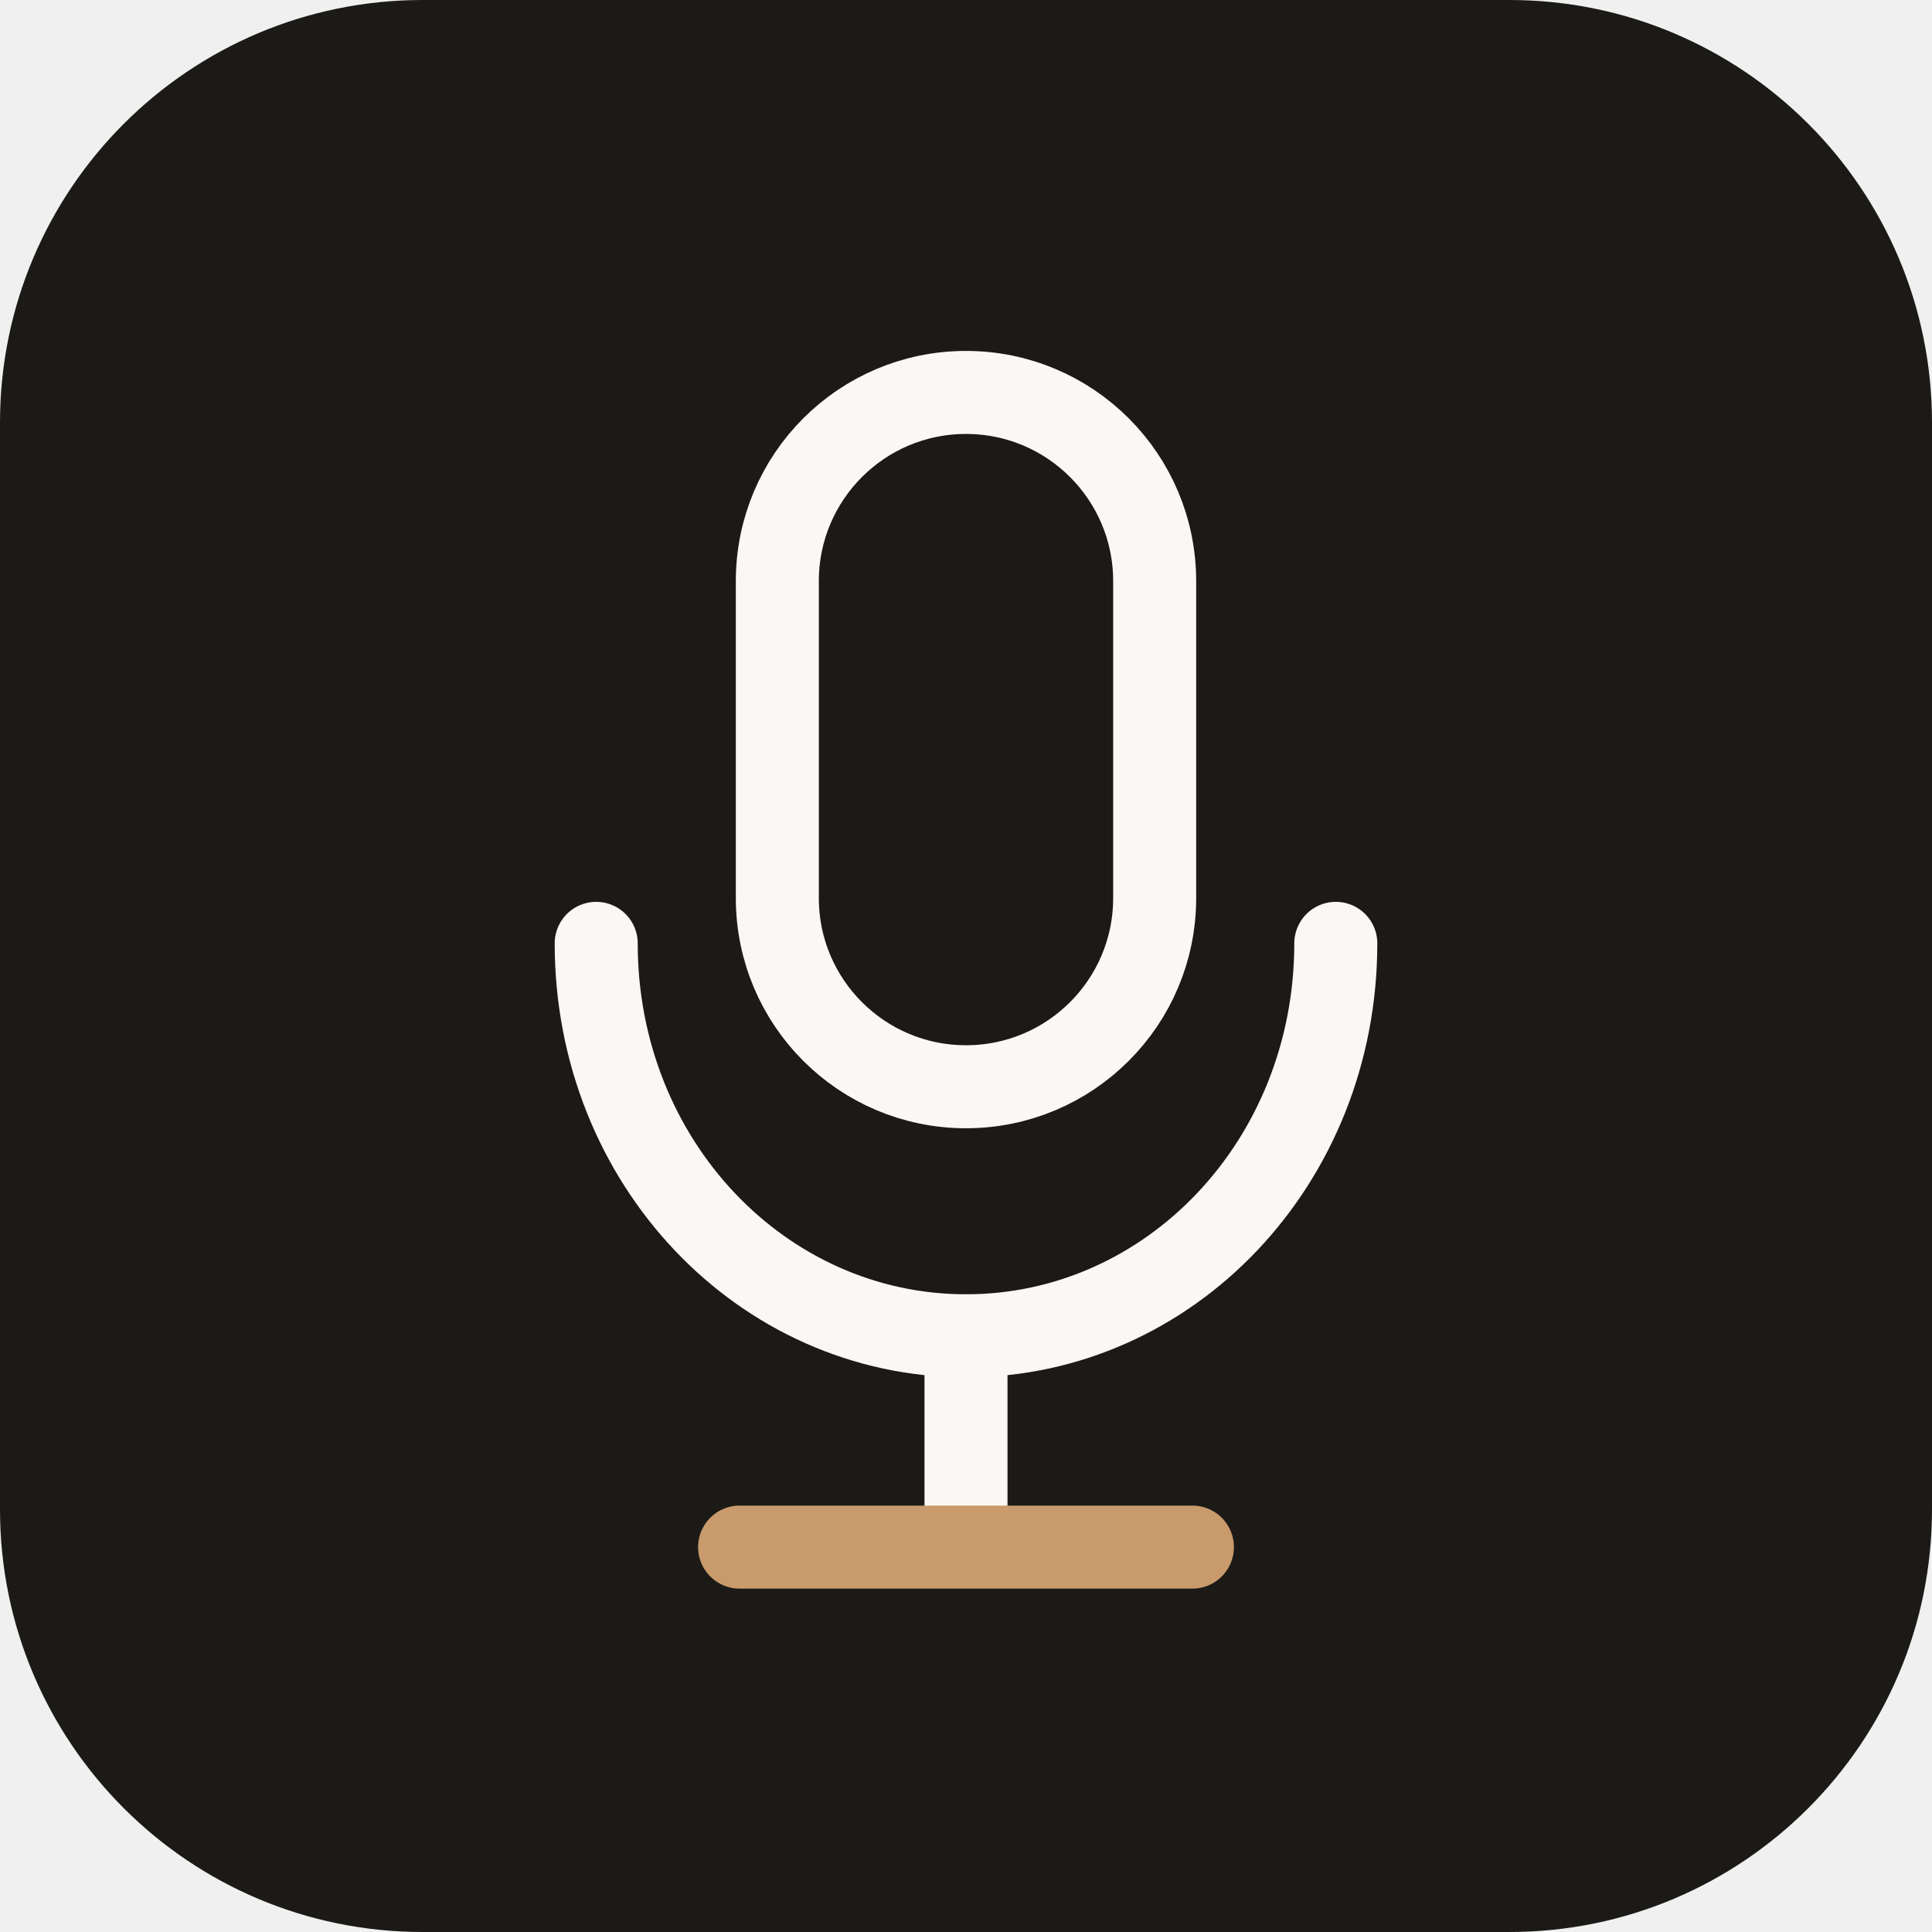
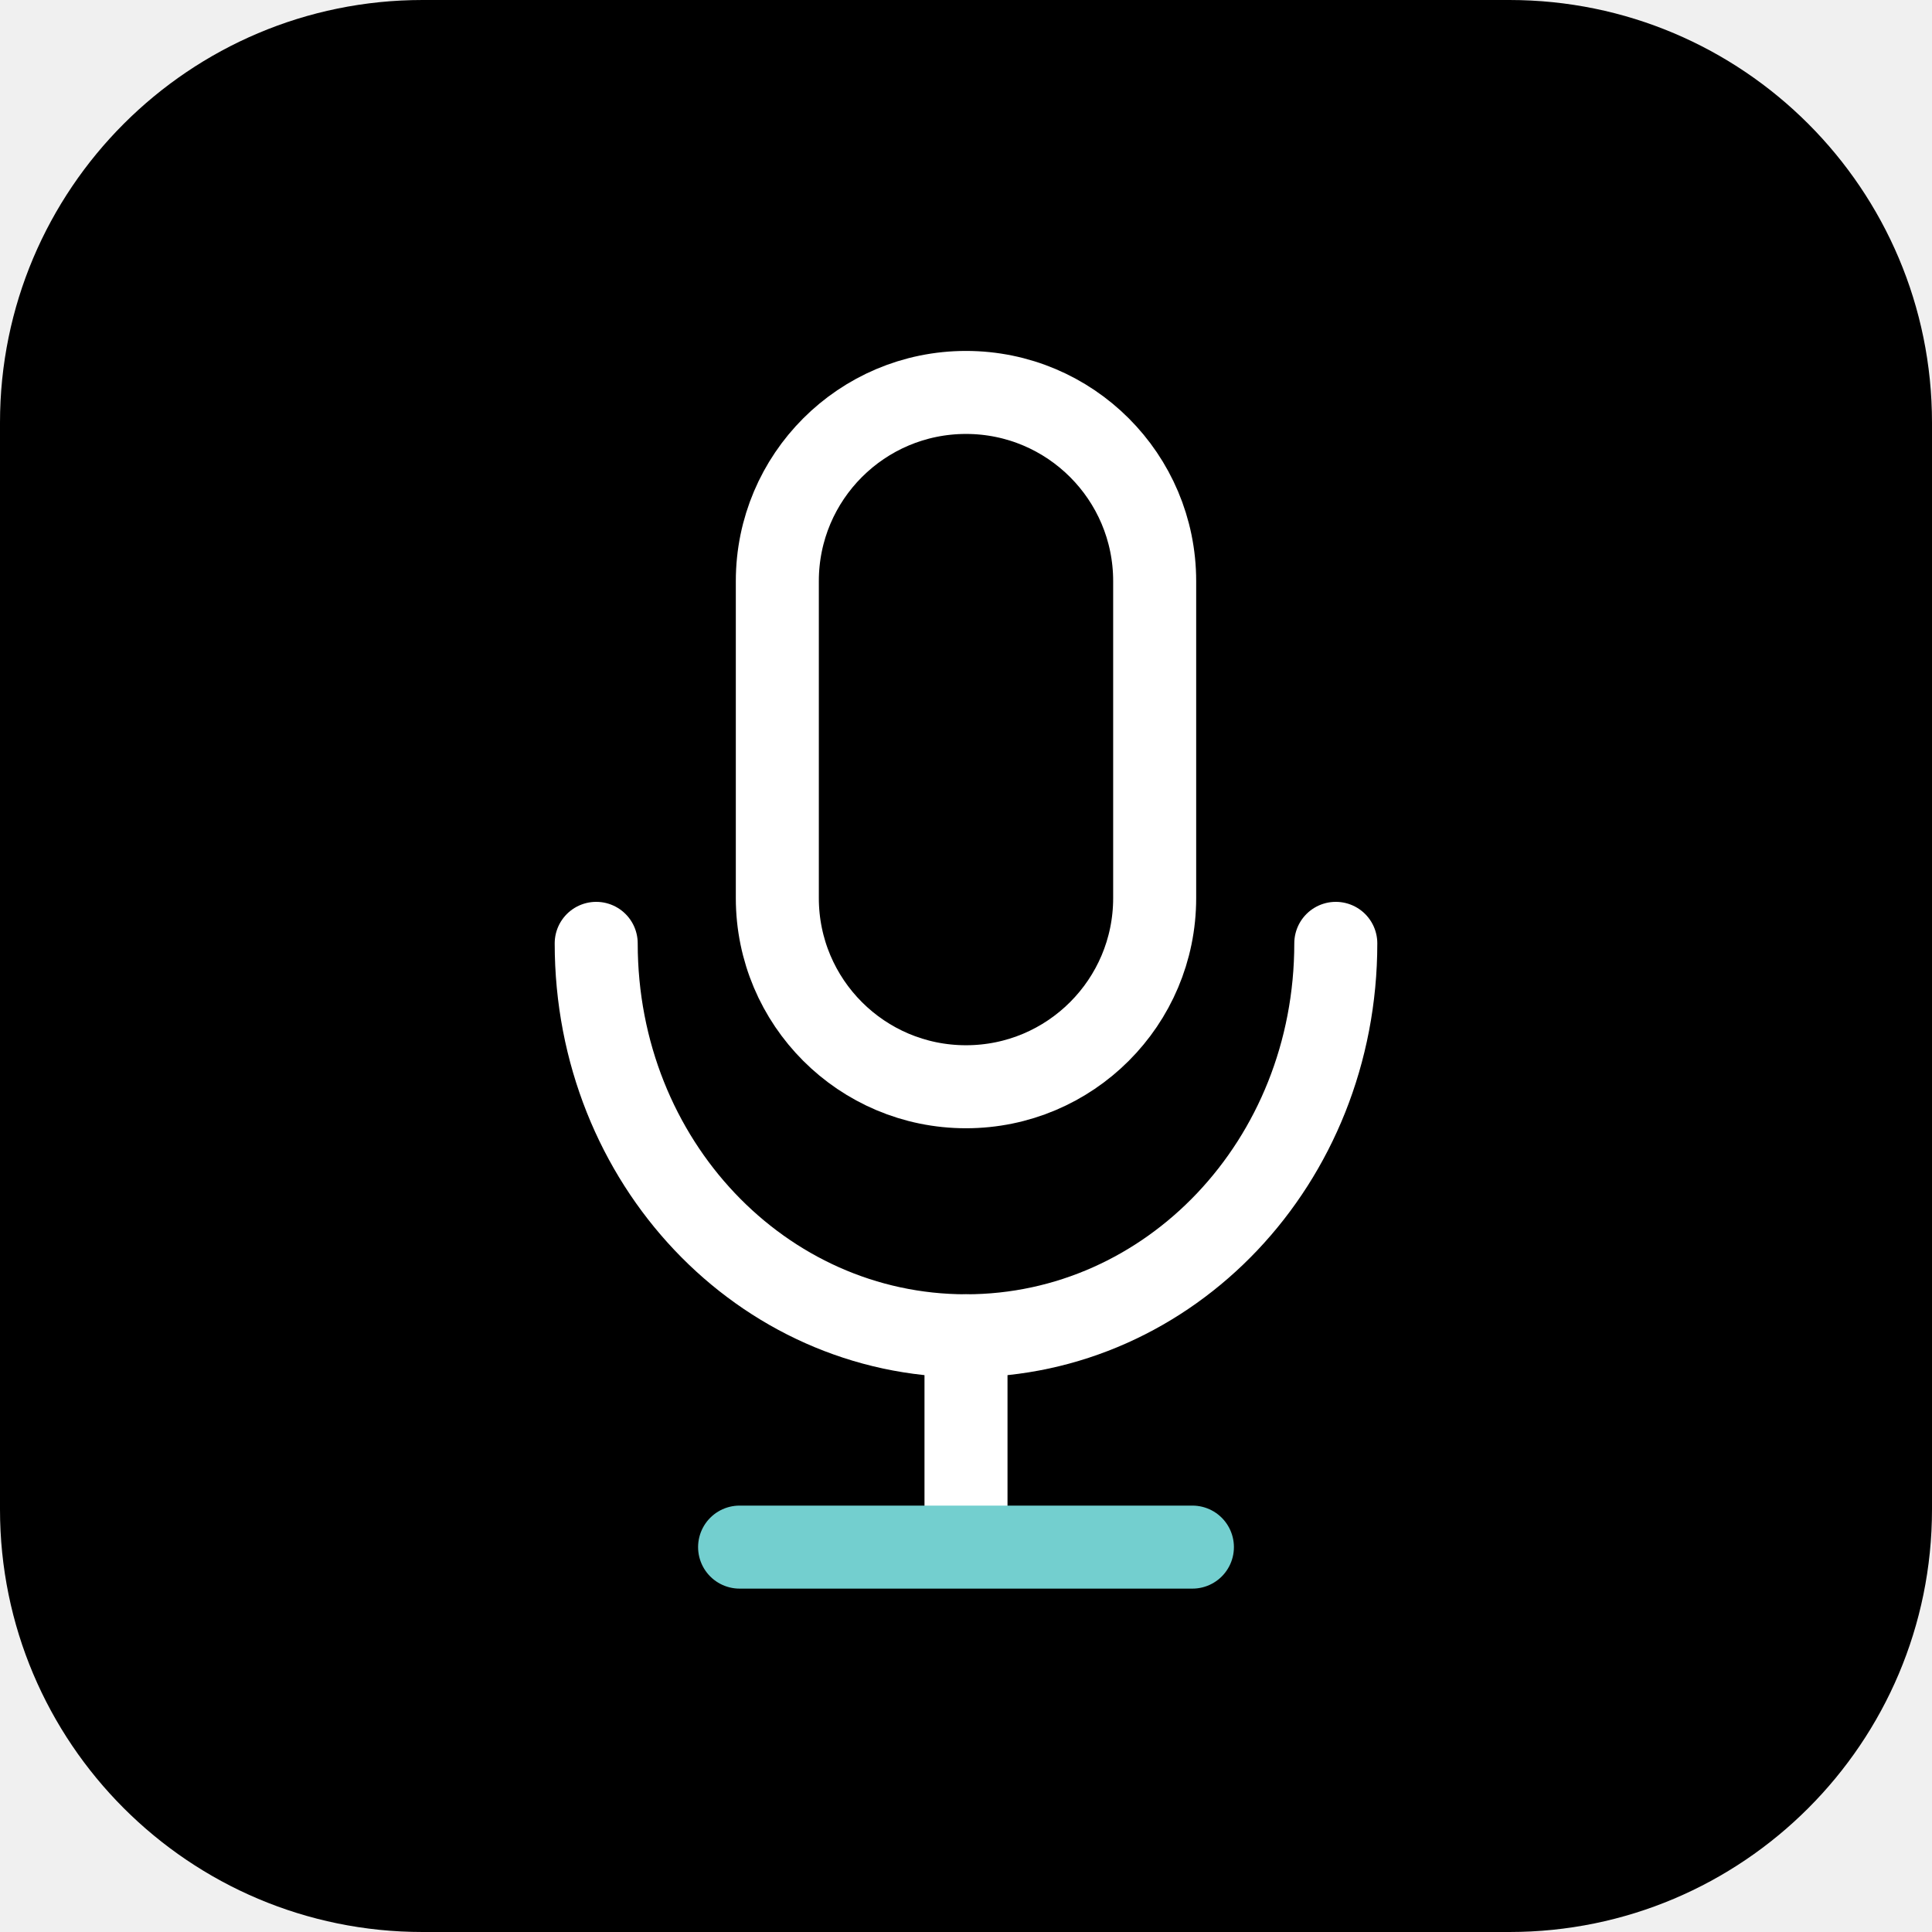
<svg xmlns="http://www.w3.org/2000/svg" viewBox="0 0 512 512">
-   <rect width="512" height="512" rx="112" fill="#1C1A17" />
-   <rect x="206" y="104" width="100" height="184" rx="50" fill="none" stroke="#FAF8F5" stroke-width="22" />
-   <path d="M158 250c0 58 44 104 98 104s98-46 98-104" fill="none" stroke="#FAF8F5" stroke-width="22" stroke-linecap="round" />
-   <path d="M256 354v52" stroke="#FAF8F5" stroke-width="22" stroke-linecap="round" />
-   <path d="M196 410h120" stroke="#C99A6B" stroke-width="22" stroke-linecap="round" />
+   <rect width="512" height="512" rx="112" fill="#000000" />
+   <rect x="206" y="104" width="100" height="184" rx="50" fill="none" stroke="#FFFFFF" stroke-width="22" />
+   <path d="M158 250c0 58 44 104 98 104s98-46 98-104" fill="none" stroke="#FFFFFF" stroke-width="22" stroke-linecap="round" />
+   <path d="M256 354v52" stroke="#FFFFFF" stroke-width="22" stroke-linecap="round" />
+   <path d="M196 410h120" stroke="#73CFCF" stroke-width="22" stroke-linecap="round" />
</svg>
